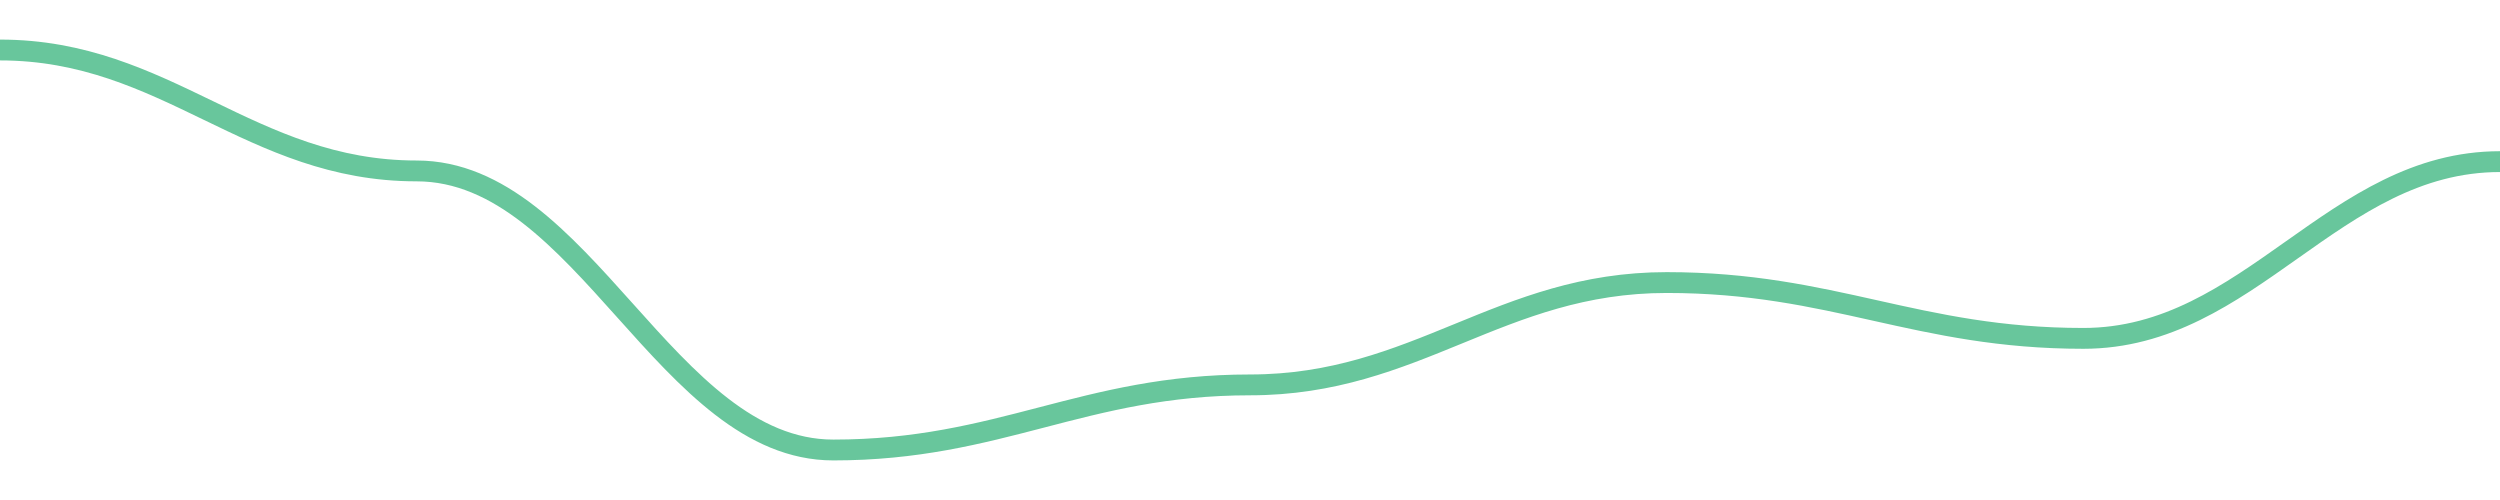
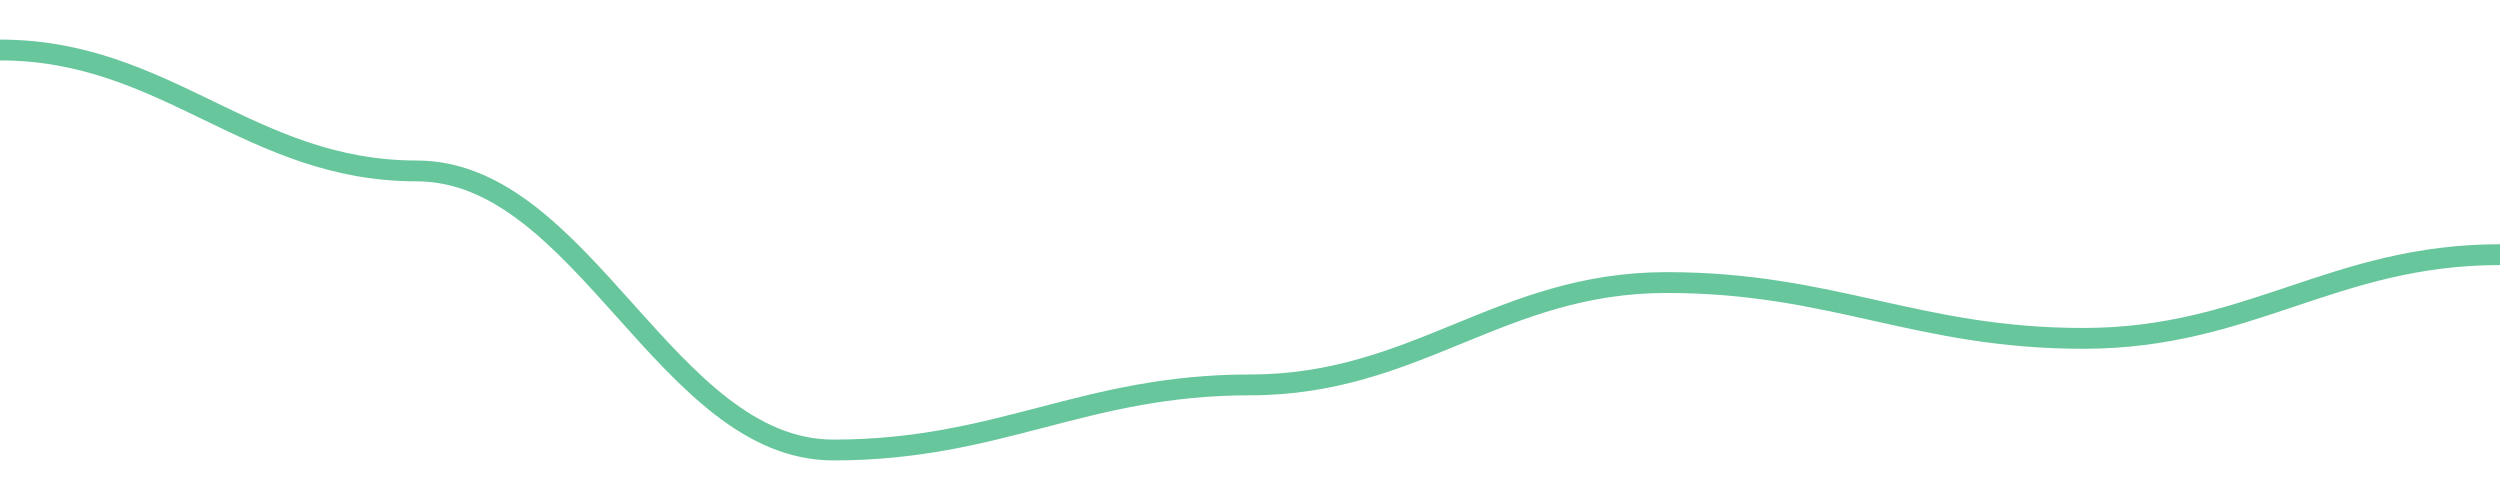
<svg width="180" height="36">
-   <path d="M 0.0,3.6 C 12.0,3.6 18.0,12.307 30.0,12.307 C 42.0,12.307 48.0,32.4 60.0,32.4 C 72.0,32.4 78.0,27.712 90.0,27.712 C 102.0,27.712 108.0,20.344 120.0,20.344 C 132.0,20.344 138.0,24.363 150.0,24.363 C 162.0,24.363 168.0,11.637 180.0,11.637 " fill="none" stroke="#42b883" stroke-width="1.5" opacity="0.8" />
+   <path d="M 0.0,3.6 C 12.0,3.6 18.0,12.307 30.0,12.307 C 42.0,12.307 48.0,32.4 60.0,32.4 C 72.0,32.4 78.0,27.712 90.0,27.712 C 102.0,27.712 108.0,20.344 120.0,20.344 C 132.0,20.344 138.0,24.363 150.0,24.363 C 162.0,24.363 168.0,18.335 180.0,18.335 " fill="none" stroke="#42b883" stroke-width="1.5" opacity="0.8" />
</svg>
